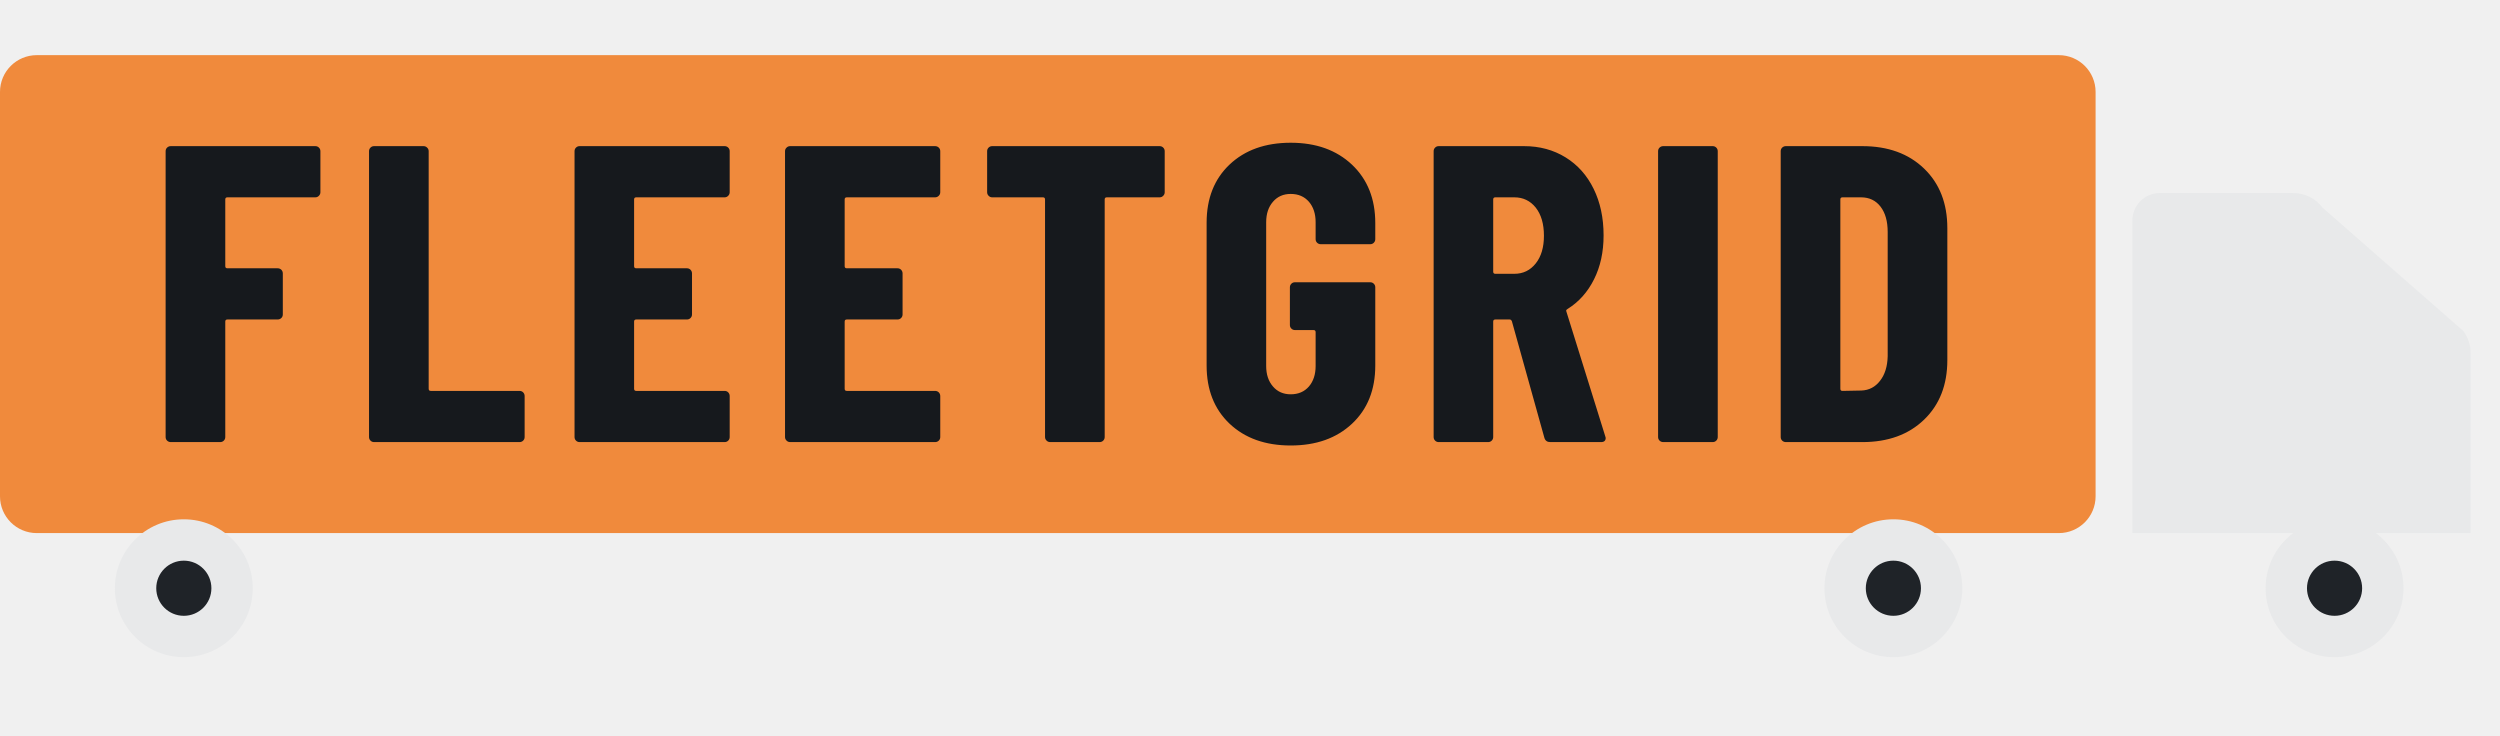
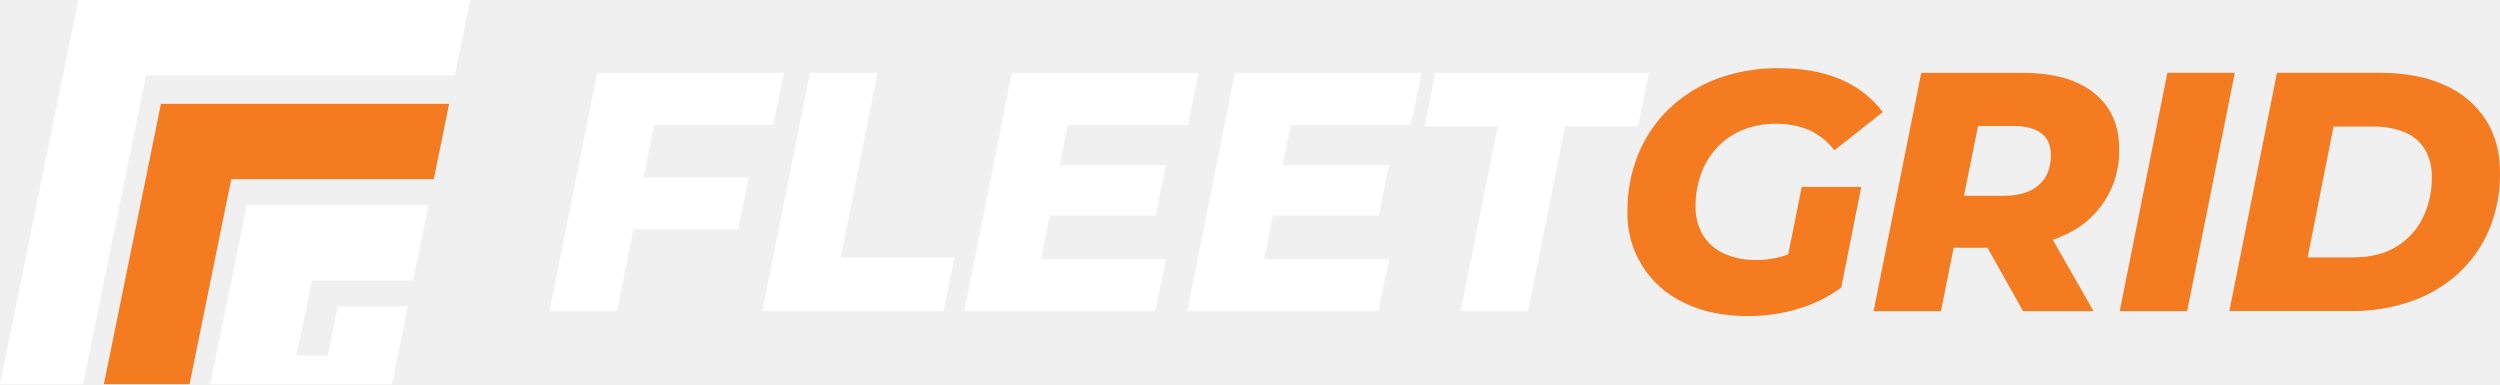
- <svg xmlns="http://www.w3.org/2000/svg" width="272" height="80" viewBox="0 0 272 80" role="img" aria-label="FleetGrid">
-   <rect x="0" y="6" width="228" height="52" rx="4" fill="#f08a3c" />
-   <path d="M232 58V24a3 3 0 0 1 3-3h14.5a4 4 0 0 1 3.2 1.6L268 36a4 4 0 0 1 .8 2.4V58Z" fill="#e8e9ea" />
-   <circle cx="20" cy="64" r="7.5" fill="#e8e9ea" />
-   <circle cx="20" cy="64" r="3.0" fill="#1f2328" />
-   <circle cx="206" cy="64" r="7.5" fill="#e8e9ea" />
-   <circle cx="206" cy="64" r="3.0" fill="#1f2328" />
-   <circle cx="254" cy="64" r="7.5" fill="#e8e9ea" />
-   <circle cx="254" cy="64" r="3.0" fill="#1f2328" />
-   <path fill="#16191d" d="M34.86 20.91Q34.86 21.14 34.70 21.30Q34.54 21.47 34.31 21.47L34.31 21.47L24.74 21.47Q24.51 21.47 24.51 21.70L24.51 21.70L24.51 28.96Q24.51 29.19 24.74 29.19L24.74 29.19L30.21 29.19Q30.44 29.19 30.61 29.35Q30.77 29.52 30.77 29.75L30.77 29.75L30.77 34.21Q30.77 34.44 30.61 34.60Q30.44 34.76 30.21 34.76L30.21 34.76L24.74 34.76Q24.51 34.76 24.51 34.99L24.51 34.99L24.51 47.55Q24.51 47.78 24.35 47.94Q24.19 48.10 23.96 48.10L23.96 48.10L18.58 48.10Q18.35 48.10 18.18 47.94Q18.02 47.78 18.02 47.55L18.02 47.55L18.02 16.45Q18.02 16.22 18.18 16.06Q18.35 15.90 18.58 15.90L18.58 15.90L34.31 15.90Q34.54 15.90 34.70 16.06Q34.86 16.22 34.86 16.45L34.86 16.45L34.86 20.91ZM40.70 48.10Q40.47 48.10 40.31 47.94Q40.15 47.78 40.15 47.55L40.15 47.55L40.15 16.45Q40.15 16.22 40.31 16.06Q40.47 15.90 40.70 15.90L40.70 15.90L46.08 15.90Q46.31 15.90 46.47 16.06Q46.64 16.22 46.64 16.45L46.64 16.45L46.64 42.30Q46.64 42.53 46.87 42.53L46.87 42.53L56.53 42.53Q56.76 42.53 56.92 42.69Q57.08 42.86 57.08 43.09L57.08 43.09L57.08 47.55Q57.08 47.78 56.92 47.94Q56.76 48.10 56.53 48.10L56.53 48.10L40.70 48.10ZM79.39 20.91Q79.39 21.14 79.23 21.30Q79.07 21.47 78.84 21.47L78.84 21.47L69.22 21.47Q68.99 21.47 68.99 21.70L68.99 21.70L68.99 28.96Q68.99 29.19 69.22 29.19L69.22 29.19L74.74 29.19Q74.97 29.19 75.13 29.35Q75.29 29.52 75.29 29.75L75.29 29.75L75.29 34.21Q75.29 34.44 75.13 34.60Q74.97 34.76 74.74 34.76L74.74 34.76L69.22 34.76Q68.99 34.76 68.99 34.99L68.99 34.99L68.99 42.30Q68.99 42.53 69.22 42.53L69.22 42.53L78.84 42.53Q79.07 42.53 79.23 42.69Q79.39 42.86 79.39 43.09L79.39 43.09L79.39 47.55Q79.39 47.78 79.23 47.94Q79.07 48.10 78.84 48.10L78.84 48.10L63.06 48.10Q62.83 48.10 62.67 47.94Q62.51 47.78 62.51 47.55L62.51 47.55L62.51 16.45Q62.51 16.22 62.67 16.06Q62.83 15.90 63.06 15.90L63.06 15.90L78.84 15.90Q79.07 15.90 79.23 16.06Q79.39 16.22 79.39 16.45L79.39 16.45L79.39 20.91ZM102.30 20.91Q102.30 21.14 102.14 21.30Q101.97 21.47 101.74 21.47L101.74 21.47L92.13 21.47Q91.90 21.47 91.90 21.70L91.90 21.70L91.90 28.96Q91.90 29.19 92.13 29.19L92.13 29.19L97.65 29.19Q97.88 29.19 98.04 29.35Q98.20 29.52 98.20 29.75L98.20 29.75L98.20 34.21Q98.20 34.44 98.04 34.60Q97.88 34.76 97.65 34.76L97.65 34.76L92.13 34.76Q91.90 34.76 91.90 34.99L91.90 34.99L91.90 42.30Q91.90 42.53 92.13 42.53L92.13 42.53L101.74 42.53Q101.97 42.53 102.14 42.69Q102.30 42.86 102.30 43.09L102.30 43.09L102.30 47.55Q102.30 47.78 102.14 47.94Q101.97 48.10 101.74 48.10L101.74 48.10L85.97 48.10Q85.74 48.10 85.58 47.94Q85.41 47.78 85.41 47.55L85.41 47.55L85.41 16.45Q85.41 16.22 85.58 16.06Q85.74 15.90 85.97 15.90L85.97 15.90L101.74 15.90Q101.97 15.90 102.14 16.06Q102.30 16.22 102.30 16.45L102.30 16.45L102.30 20.91ZM126.17 15.90Q126.40 15.90 126.56 16.06Q126.72 16.22 126.72 16.45L126.72 16.45L126.72 20.91Q126.72 21.14 126.56 21.30Q126.40 21.47 126.17 21.47L126.17 21.47L120.42 21.47Q120.19 21.47 120.19 21.70L120.19 21.70L120.19 47.55Q120.19 47.78 120.03 47.94Q119.87 48.10 119.64 48.10L119.64 48.10L114.26 48.10Q114.03 48.10 113.87 47.94Q113.70 47.78 113.70 47.55L113.70 47.55L113.70 21.70Q113.70 21.47 113.47 21.47L113.47 21.47L107.95 21.47Q107.72 21.47 107.56 21.30Q107.40 21.14 107.40 20.91L107.40 20.91L107.40 16.45Q107.40 16.22 107.56 16.06Q107.72 15.90 107.95 15.90L107.95 15.90L126.17 15.90ZM140.43 48.47Q136.29 48.47 133.78 46.10Q131.28 43.73 131.28 39.77L131.28 39.77L131.28 24.23Q131.28 20.27 133.78 17.90Q136.29 15.53 140.43 15.53L140.43 15.53Q144.57 15.53 147.10 17.92Q149.63 20.32 149.63 24.27L149.63 24.27L149.63 26.02Q149.63 26.25 149.47 26.41Q149.31 26.57 149.08 26.57L149.08 26.57L143.70 26.57Q143.47 26.57 143.30 26.41Q143.14 26.25 143.14 26.02L143.14 26.02L143.14 24.18Q143.14 22.80 142.41 21.95Q141.67 21.10 140.43 21.10L140.43 21.10Q139.23 21.10 138.50 21.95Q137.76 22.80 137.76 24.18L137.76 24.18L137.76 39.82Q137.76 41.20 138.50 42.05Q139.23 42.90 140.43 42.90L140.43 42.90Q141.67 42.90 142.41 42.05Q143.14 41.20 143.14 39.82L143.14 39.82L143.14 36.14Q143.14 35.91 142.91 35.91L142.91 35.91L140.89 35.91Q140.66 35.91 140.50 35.75Q140.34 35.59 140.34 35.36L140.34 35.36L140.34 31.26Q140.34 31.03 140.50 30.87Q140.66 30.71 140.89 30.71L140.89 30.71L149.08 30.71Q149.31 30.71 149.47 30.87Q149.63 31.03 149.63 31.26L149.63 31.26L149.63 39.77Q149.63 43.73 147.10 46.10Q144.57 48.47 140.43 48.47L140.43 48.47ZM168.67 48.10Q168.17 48.10 168.03 47.64L168.03 47.64L164.49 34.94Q164.40 34.76 164.26 34.76L164.26 34.76L162.69 34.76Q162.46 34.76 162.46 34.99L162.46 34.99L162.46 47.55Q162.46 47.78 162.30 47.94Q162.14 48.10 161.91 48.10L161.91 48.10L156.53 48.10Q156.30 48.10 156.14 47.94Q155.98 47.78 155.98 47.55L155.98 47.55L155.98 16.45Q155.98 16.22 156.14 16.06Q156.30 15.90 156.53 15.90L156.53 15.90L165.82 15.90Q168.35 15.90 170.33 17.12Q172.31 18.34 173.39 20.55Q174.47 22.75 174.47 25.61L174.47 25.61Q174.47 28.32 173.43 30.39Q172.40 32.46 170.56 33.61L170.56 33.61Q170.47 33.66 170.42 33.72Q170.38 33.79 170.42 33.89L170.42 33.89L174.65 47.46L174.70 47.64Q174.70 48.10 174.19 48.10L174.19 48.10L168.67 48.10ZM162.69 21.47Q162.46 21.47 162.46 21.70L162.46 21.70L162.46 29.56Q162.46 29.79 162.69 29.79L162.69 29.79L164.76 29.79Q166.19 29.79 167.09 28.66Q167.98 27.54 167.98 25.65L167.98 25.65Q167.98 23.72 167.09 22.59Q166.19 21.47 164.76 21.47L164.76 21.47L162.69 21.47ZM180.96 48.10Q180.73 48.10 180.56 47.94Q180.40 47.78 180.40 47.55L180.40 47.55L180.40 16.45Q180.40 16.22 180.56 16.06Q180.73 15.90 180.96 15.90L180.96 15.90L186.34 15.90Q186.57 15.90 186.73 16.06Q186.89 16.22 186.89 16.45L186.89 16.45L186.89 47.55Q186.89 47.78 186.73 47.94Q186.57 48.10 186.34 48.10L186.34 48.10L180.96 48.10ZM194.30 48.10Q194.07 48.10 193.90 47.94Q193.74 47.78 193.74 47.55L193.74 47.55L193.74 16.45Q193.74 16.22 193.90 16.06Q194.07 15.90 194.30 15.90L194.30 15.90L202.62 15.90Q206.81 15.90 209.34 18.34Q211.87 20.78 211.87 24.82L211.87 24.82L211.87 39.18Q211.87 43.22 209.34 45.66Q206.81 48.10 202.62 48.10L202.62 48.10L194.30 48.10ZM200.23 42.30Q200.23 42.53 200.46 42.53L200.46 42.53L202.53 42.49Q203.77 42.44 204.55 41.43Q205.34 40.42 205.38 38.76L205.38 38.76L205.38 25.24Q205.38 23.49 204.60 22.48Q203.82 21.47 202.48 21.47L202.48 21.47L200.46 21.47Q200.23 21.47 200.23 21.70L200.23 21.70L200.23 42.30Z" />
+ <svg xmlns="http://www.w3.org/2000/svg" viewBox="0 0 1017.91 156.44" width="1017.91" height="156.44" role="img" aria-label="FleetGrid">
+   <g transform="translate(-297.52 0) scale(0.786521) translate(0 -288)">
+     <path fill="#ffffff" d="M621.72 288L613.78 326.98L453.85 326.98L450.84 341.76L442.91 380.73L440.17 394.17L432.22 433.15L429.5 446.59L424.3 472.12L421.29 486.9L378.28 486.9L381.29 472.12L386.49 446.59L389.22 433.15L397.16 394.17L399.9 380.73L407.83 341.76L410.84 326.98L418.79 288L621.72 288ZM537.01 446.59L531.81 472.12L547.94 472.12L553.14 446.59L589.43 446.59L584.23 472.12L581.22 486.9L487.14 486.9L490.15 472.12L495.35 446.59L498.08 433.15L506.02 394.17L600.1 394.17L592.15 433.15L539.74 433.15L537.01 446.59Z" />
+     <path fill="#f47b20" d="M610.77 341.76L602.84 380.73L498.01 380.73L495.27 394.17L487.33 433.15L484.6 446.59L479.4 472.12L476.39 486.9L432.04 486.9L435.05 472.12L440.25 446.59L442.98 433.15L450.92 394.17L453.66 380.73L461.59 341.76L610.77 341.76Z" />
+   </g>
+   <g transform="translate(120.84 -501.15)">
+     <path fill="#ffffff" d="M145.49 552.01L194 552.01L198.3 530.8L122.34 530.8L102.93 627.84L130.38 627.84L137.01 594.57L179.73 594.57L184.02 573.36L141.23 573.36L145.49 552.01ZM236.42 530.8L208.97 530.8L189.57 627.84L263.31 627.84L267.75 606.07L221.45 606.07L236.42 530.8ZM306.61 588.88L349.81 588.88L353.83 568.37L310.67 568.37L313.91 552.01L362.84 552.01L367.14 530.8L291.17 530.8L271.77 627.84L349.53 627.84L353.97 606.63L303.09 606.63L306.61 588.88ZM362.56 627.84L440.33 627.84L444.76 606.63L393.89 606.63L397.4 588.88L440.6 588.88L444.62 568.37L401.46 568.37L404.7 552.01L453.63 552.01L457.93 530.8L381.97 530.8L362.56 627.84ZM463.61 530.8L459.18 552.57L488.98 552.57L473.87 627.84L501.32 627.84L516.43 552.57L546.09 552.57L550.53 530.8L463.61 530.8Z" />
+     <path fill="#f47b20" d="M607.25,604.72l-.65.25A36.77,36.77,0,0,1,594.33,607a30.51,30.51,0,0,1-13.45-2.7,19.42,19.42,0,0,1-8.45-7.62,22,22,0,0,1-2.91-11.44,38.27,38.27,0,0,1,2.28-13.37,31.46,31.46,0,0,1,6.59-10.75,29.45,29.45,0,0,1,10.33-7.07,35.08,35.08,0,0,1,13.51-2.49A34.62,34.62,0,0,1,615.54,554a27.34,27.34,0,0,1,10.53,8.32l19.69-15.52a41.28,41.28,0,0,0-17.12-13.31q-10.6-4.58-25.16-4.58a70.39,70.39,0,0,0-25.16,4.3,57.29,57.29,0,0,0-19.48,12.13,54,54,0,0,0-12.61,18.51,60,60,0,0,0-4.44,23.28,39.81,39.81,0,0,0,23.08,37.29q11,5.42,25.72,5.41a70.44,70.44,0,0,0,20.93-3,57.24,57.24,0,0,0,17.33-8.6L637,577.24H612.77ZM731.77,539q-10.18-8.18-28.9-8.18H661.42l-19.41,97h27.45l5.14-25.79h13.81l14.46,25.79h28.69L715,598.78c1.48-.52,2.93-1.08,4.32-1.72A37.1,37.1,0,0,0,742,561.72Q742,547.16,731.77,539Zm-21.56,16.36q4,2.91,4,9,0,7.9-5,12.2t-14.14,4.3H678.81l5.75-28.42H699Q706.2,552.43,710.21,555.34ZM761.64 530.8L742.23 627.84L769.68 627.84L789.09 530.8L761.64 530.8ZM891.25,549.86a38.1,38.1,0,0,0-16.71-14.06q-10.87-5-26.13-5H806.27l-19.4,97h49.62a72.85,72.85,0,0,0,24.54-4,55.16,55.16,0,0,0,19.13-11.37,51.61,51.61,0,0,0,12.47-17.74,58.27,58.27,0,0,0,4.44-23.22Q897.07,558.94,891.25,549.86ZM865.6,589.93a28.4,28.4,0,0,1-10.81,11.71q-7.06,4.29-17.47,4.3H818.75l10.53-53.23h16.08a32.1,32.1,0,0,1,13.24,2.42,17.36,17.36,0,0,1,8,7,21.47,21.47,0,0,1,2.7,11.09A36.54,36.54,0,0,1,865.6,589.93Z" />
+   </g>
</svg>
